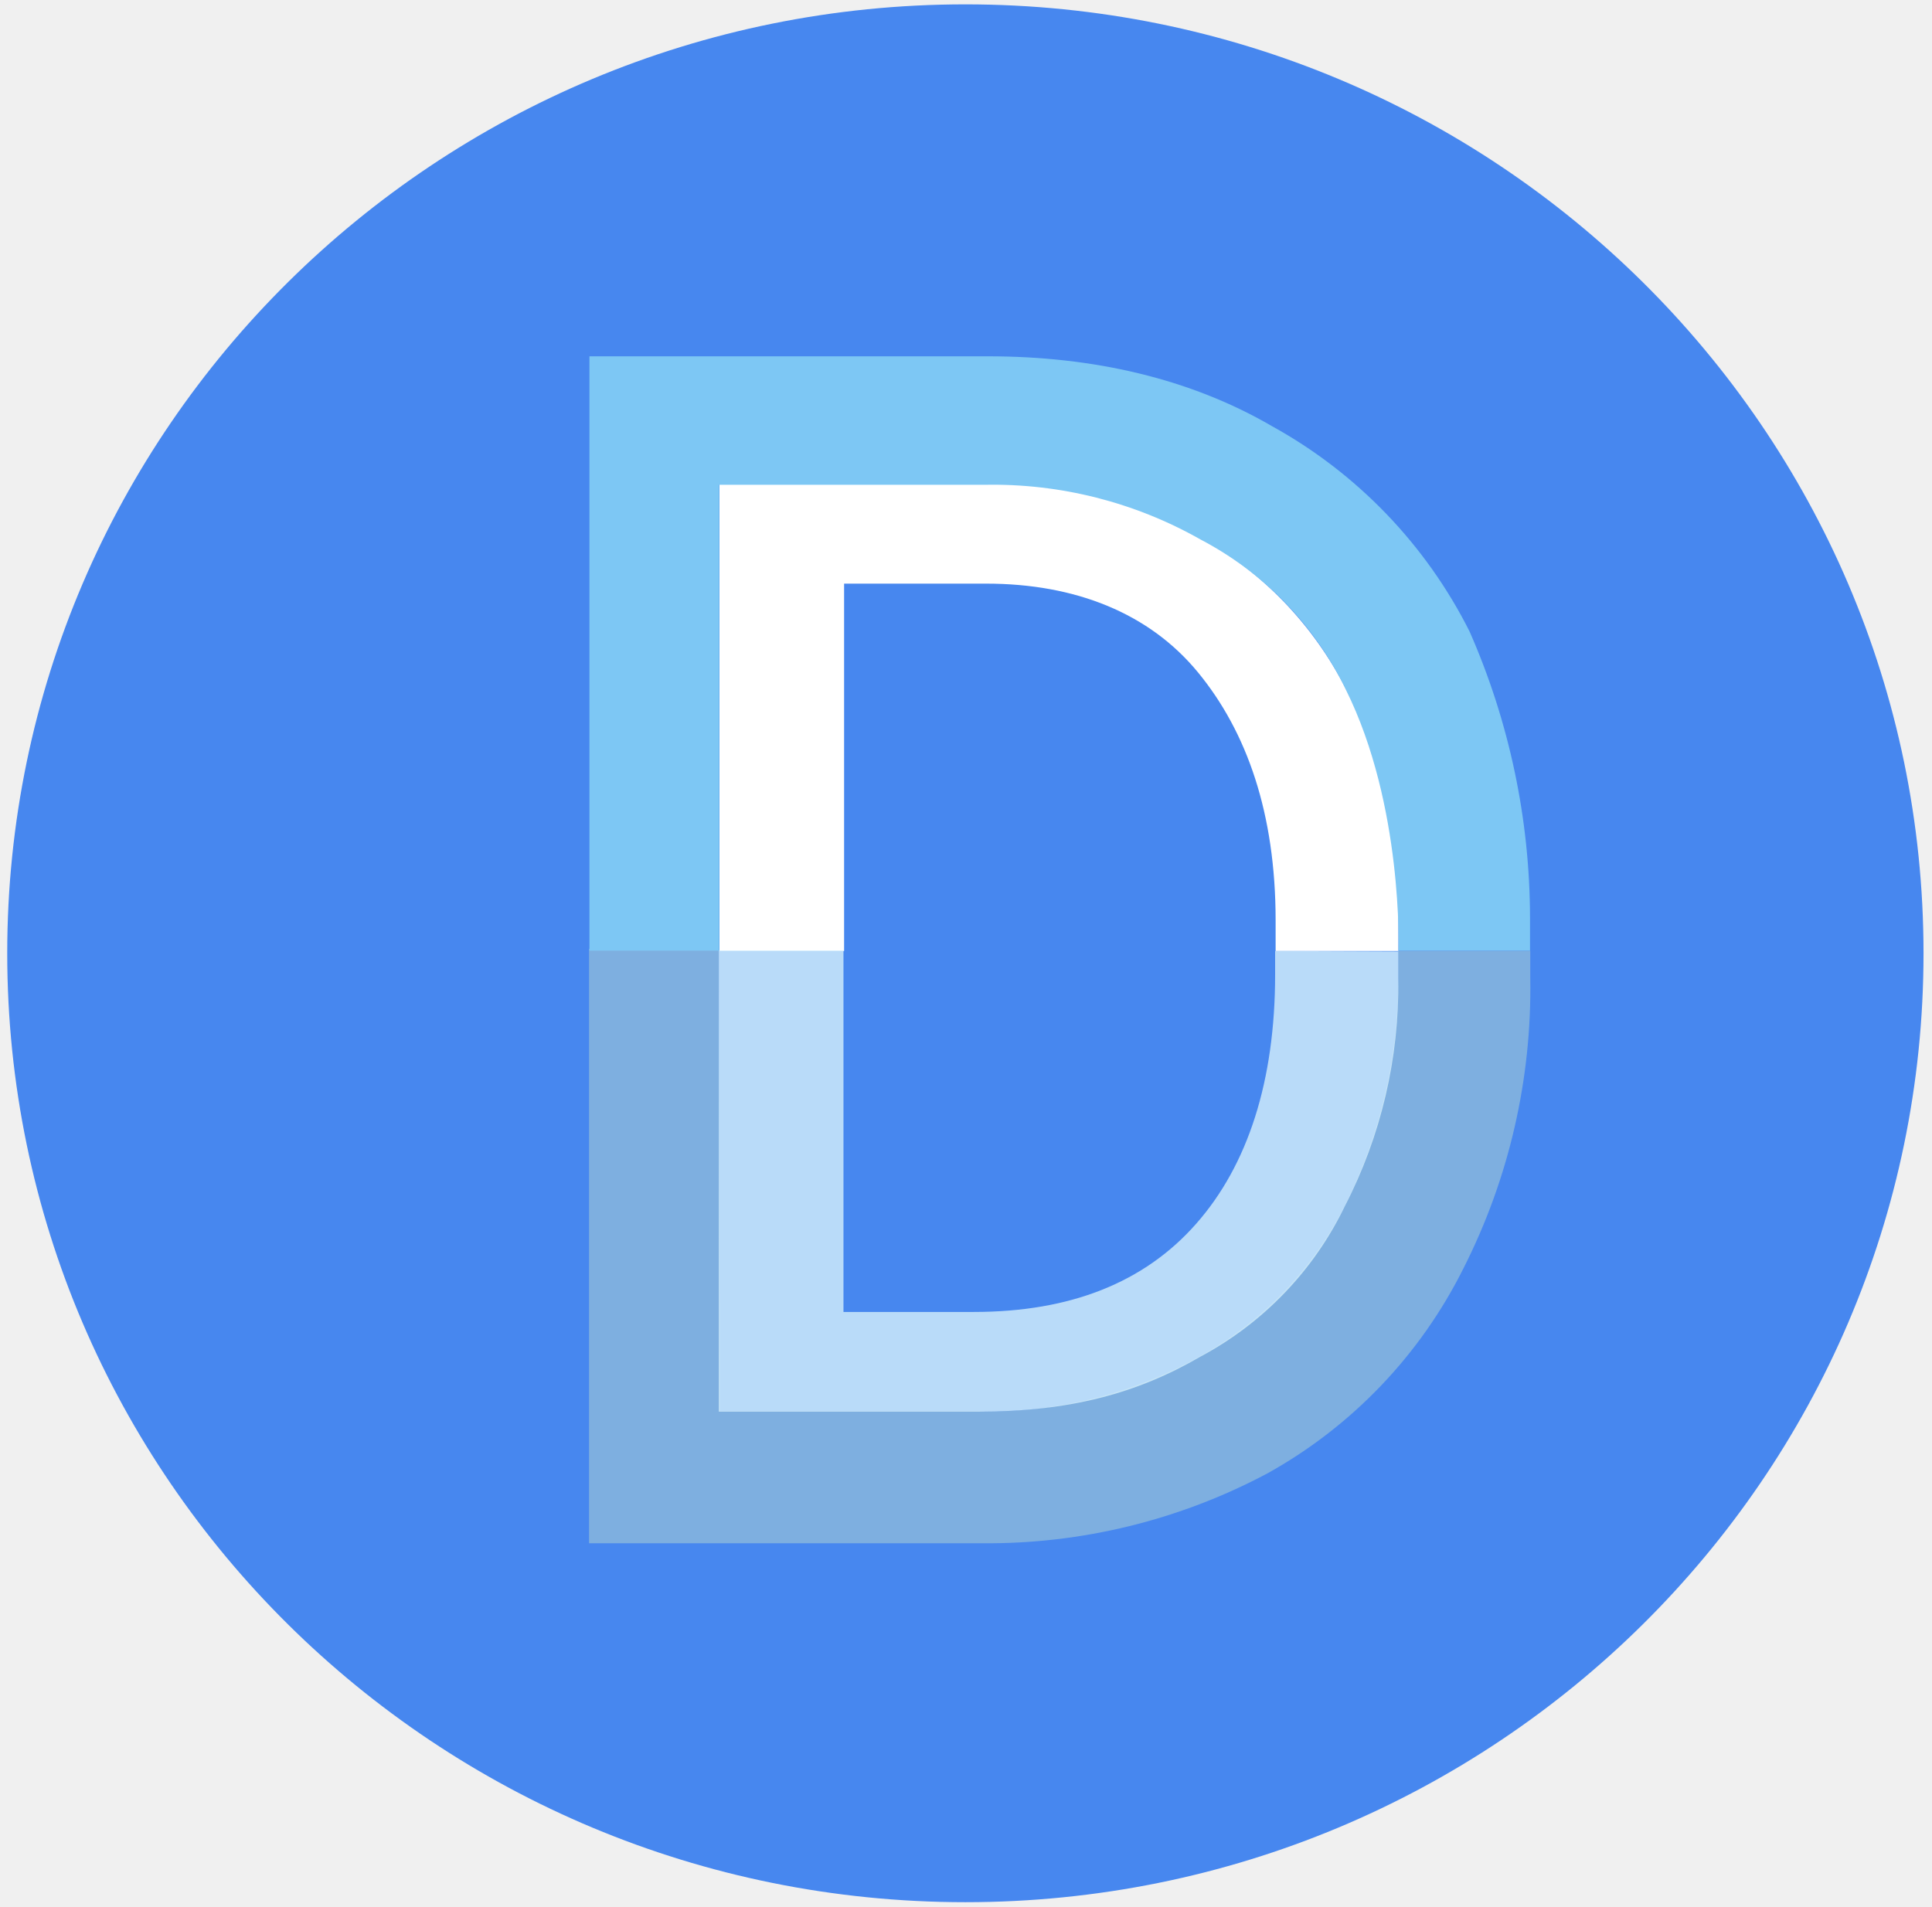
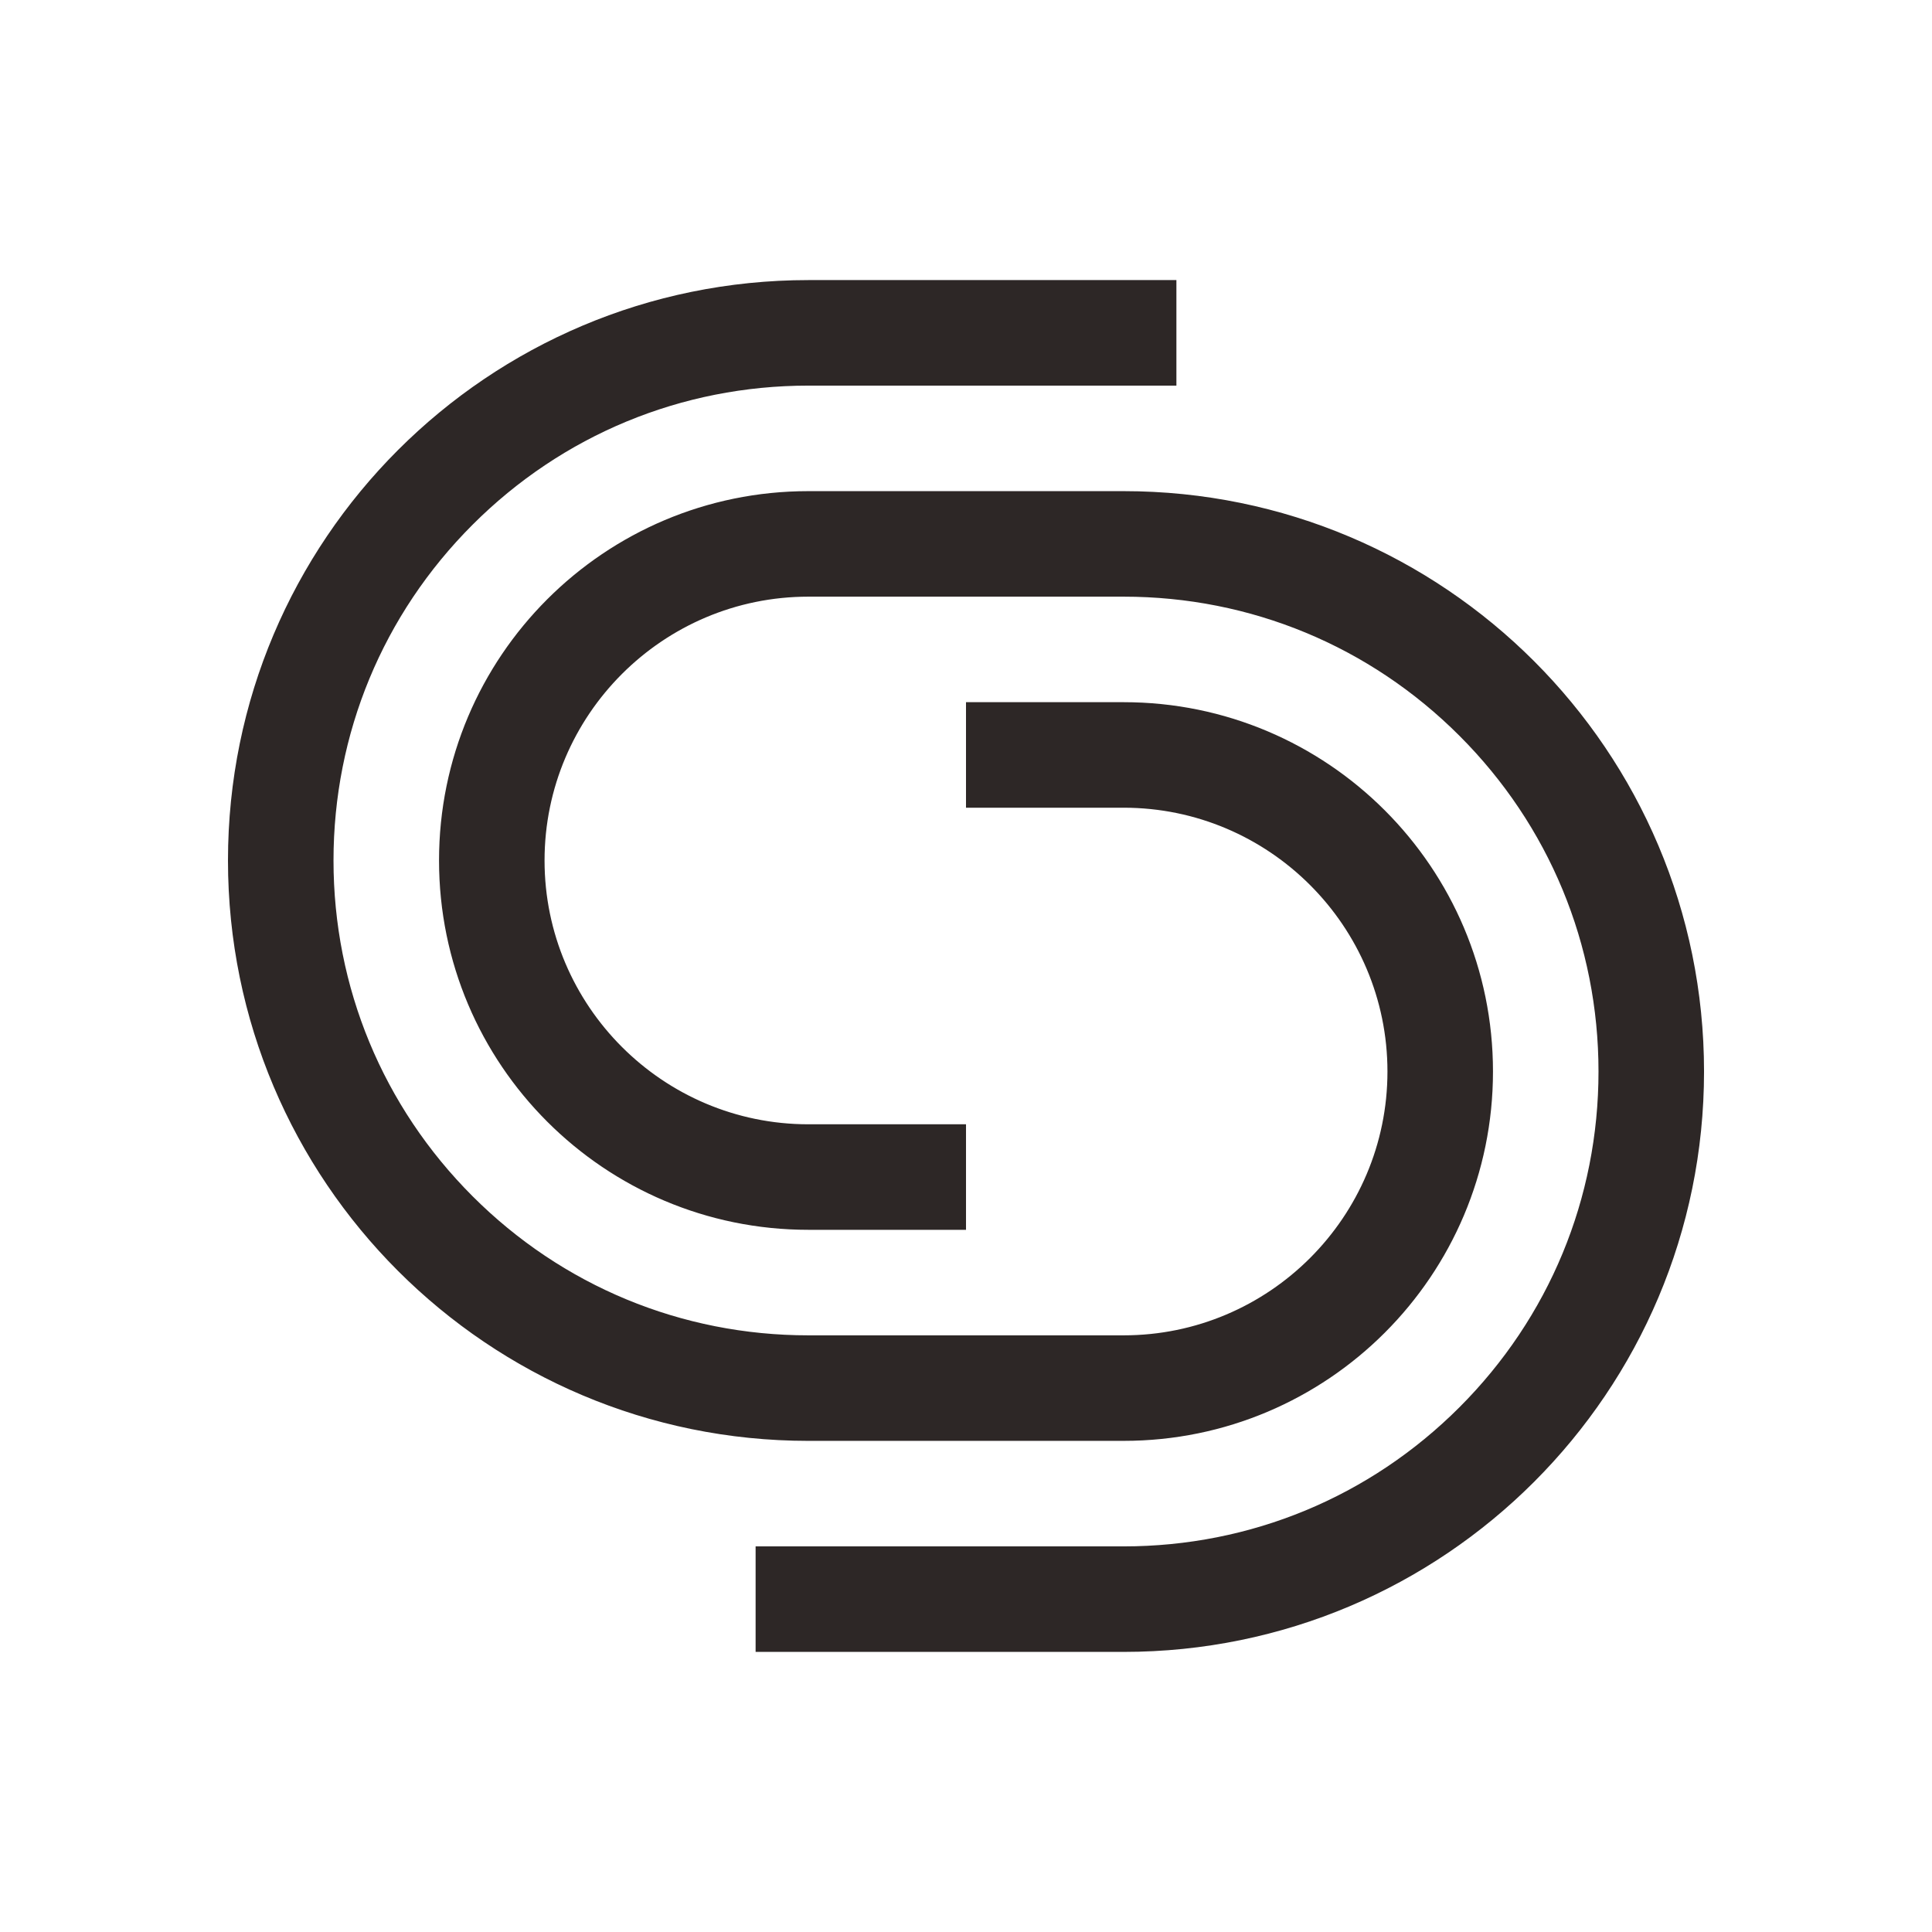
- <svg xmlns="http://www.w3.org/2000/svg" width="155" height="153" viewBox="0 0 155 153" fill="none">
-   <path d="M77.45 152.63C119.904 152.63 154.32 118.541 154.32 76.49C154.32 34.439 119.904 0.35 77.45 0.35C34.996 0.35 0.58 34.439 0.58 76.49C0.58 118.541 34.996 152.63 77.45 152.63Z" fill="#4787EF" />
-   <path d="M122.77 76.29V78.49C122.903 86.563 121.067 94.547 117.42 101.75C113.957 108.709 108.466 114.456 101.67 118.23C94.63 121.976 86.764 123.901 78.79 123.83H47.26V76.13H57.67L57.75 113.23H78.47C84.702 113.384 90.861 111.857 96.3 108.81C101.285 106.038 105.322 101.833 107.89 96.74C110.732 91.078 112.198 84.825 112.17 78.49V76.29H122.77Z" fill="#7EAFE0" />
-   <path d="M112.19 73.56V76.31H102.34V73.86C102.34 65.24 100.02 58.71 96.12 53.96C92.22 49.21 86.29 46.83 79.12 46.83H67.72V76.31H57.72V38.81H78.86C84.937 38.635 90.948 40.114 96.25 43.09C101.298 45.905 105.39 50.163 108 55.32C111 60.67 112.19 66.73 112.19 73.56Z" fill="white" />
-   <path d="M122.75 73.63V76.28H112.2C112.2 76.28 112.59 64.62 107.98 55.35C105.485 50.176 101.39 45.943 96.3 43.28C91.03 40.295 85.055 38.782 79 38.9H57.7V76.28H47.29V28.59H79.29C87.67 28.59 95.46 30.36 102.04 34.19C108.869 37.956 114.398 43.702 117.9 50.67C121.085 57.906 122.736 65.724 122.75 73.63Z" fill="#7DC7F4" />
-   <path d="M112.18 76.35V78.54C112.274 84.884 110.801 91.153 107.89 96.79C105.406 101.942 101.347 106.169 96.3 108.86C91.25 111.8 85.83 113.27 78.47 113.27H57.67V76.27H67.67V105.27H78.13C85.863 105.27 91.807 102.913 95.96 98.2C100.12 93.49 102.3 86.72 102.3 78.2V76.31L112.18 76.35Z" fill="#D4EFFC" fill-opacity="0.81" />
+ <svg xmlns="http://www.w3.org/2000/svg" width="500" height="500" viewBox="0 0 500 500" fill="none">
+   <rect width="500" height="500" fill="white" />
+   <g clip-path="url(#clip0_381_20)">
+     <path d="M290.798 127.107C373.751 127.107 441.003 194.35 441.003 277.306C441.003 360.262 373.753 427.511 290.798 427.511H195.551V400.203H290.798C323.624 400.203 354.486 387.419 377.697 364.208C400.908 340.998 413.691 310.135 413.691 277.309C413.691 244.483 400.908 213.621 377.697 190.41C354.486 167.199 323.624 154.416 290.798 154.416H209.205C171.558 154.416 140.93 185.044 140.93 222.691C140.93 260.338 171.558 290.966 209.205 290.966V290.983L209.211 290.966H250.003V318.275H209.211L209.205 318.261V318.275C156.414 318.275 113.621 275.482 113.621 222.691C113.621 169.9 156.414 127.107 209.205 127.107H290.798ZM304.452 72.486V99.797H209.205C176.379 99.797 145.517 112.581 122.306 135.792C99.095 159.002 86.312 189.864 86.311 222.691C86.311 255.517 99.095 286.379 122.306 309.59C145.517 332.801 176.379 345.584 209.205 345.584H290.798C328.445 345.584 359.073 314.956 359.073 277.309C359.073 239.662 328.445 209.034 290.798 209.034H250V181.725H290.798C343.589 181.725 386.382 224.518 386.382 277.309C386.382 330.1 343.589 372.893 290.798 372.893H209.205V372.896C126.249 372.896 59 305.647 59 222.691C59 139.735 126.249 72.486 209.205 72.486H304.452Z" fill="#2D2726" />
+   </g>
+   <defs>
+     <clipPath id="clip0_381_20">
+       <rect width="382" height="355.028" fill="white" transform="translate(59 72.4858)" />
+     </clipPath>
+   </defs>
</svg>
